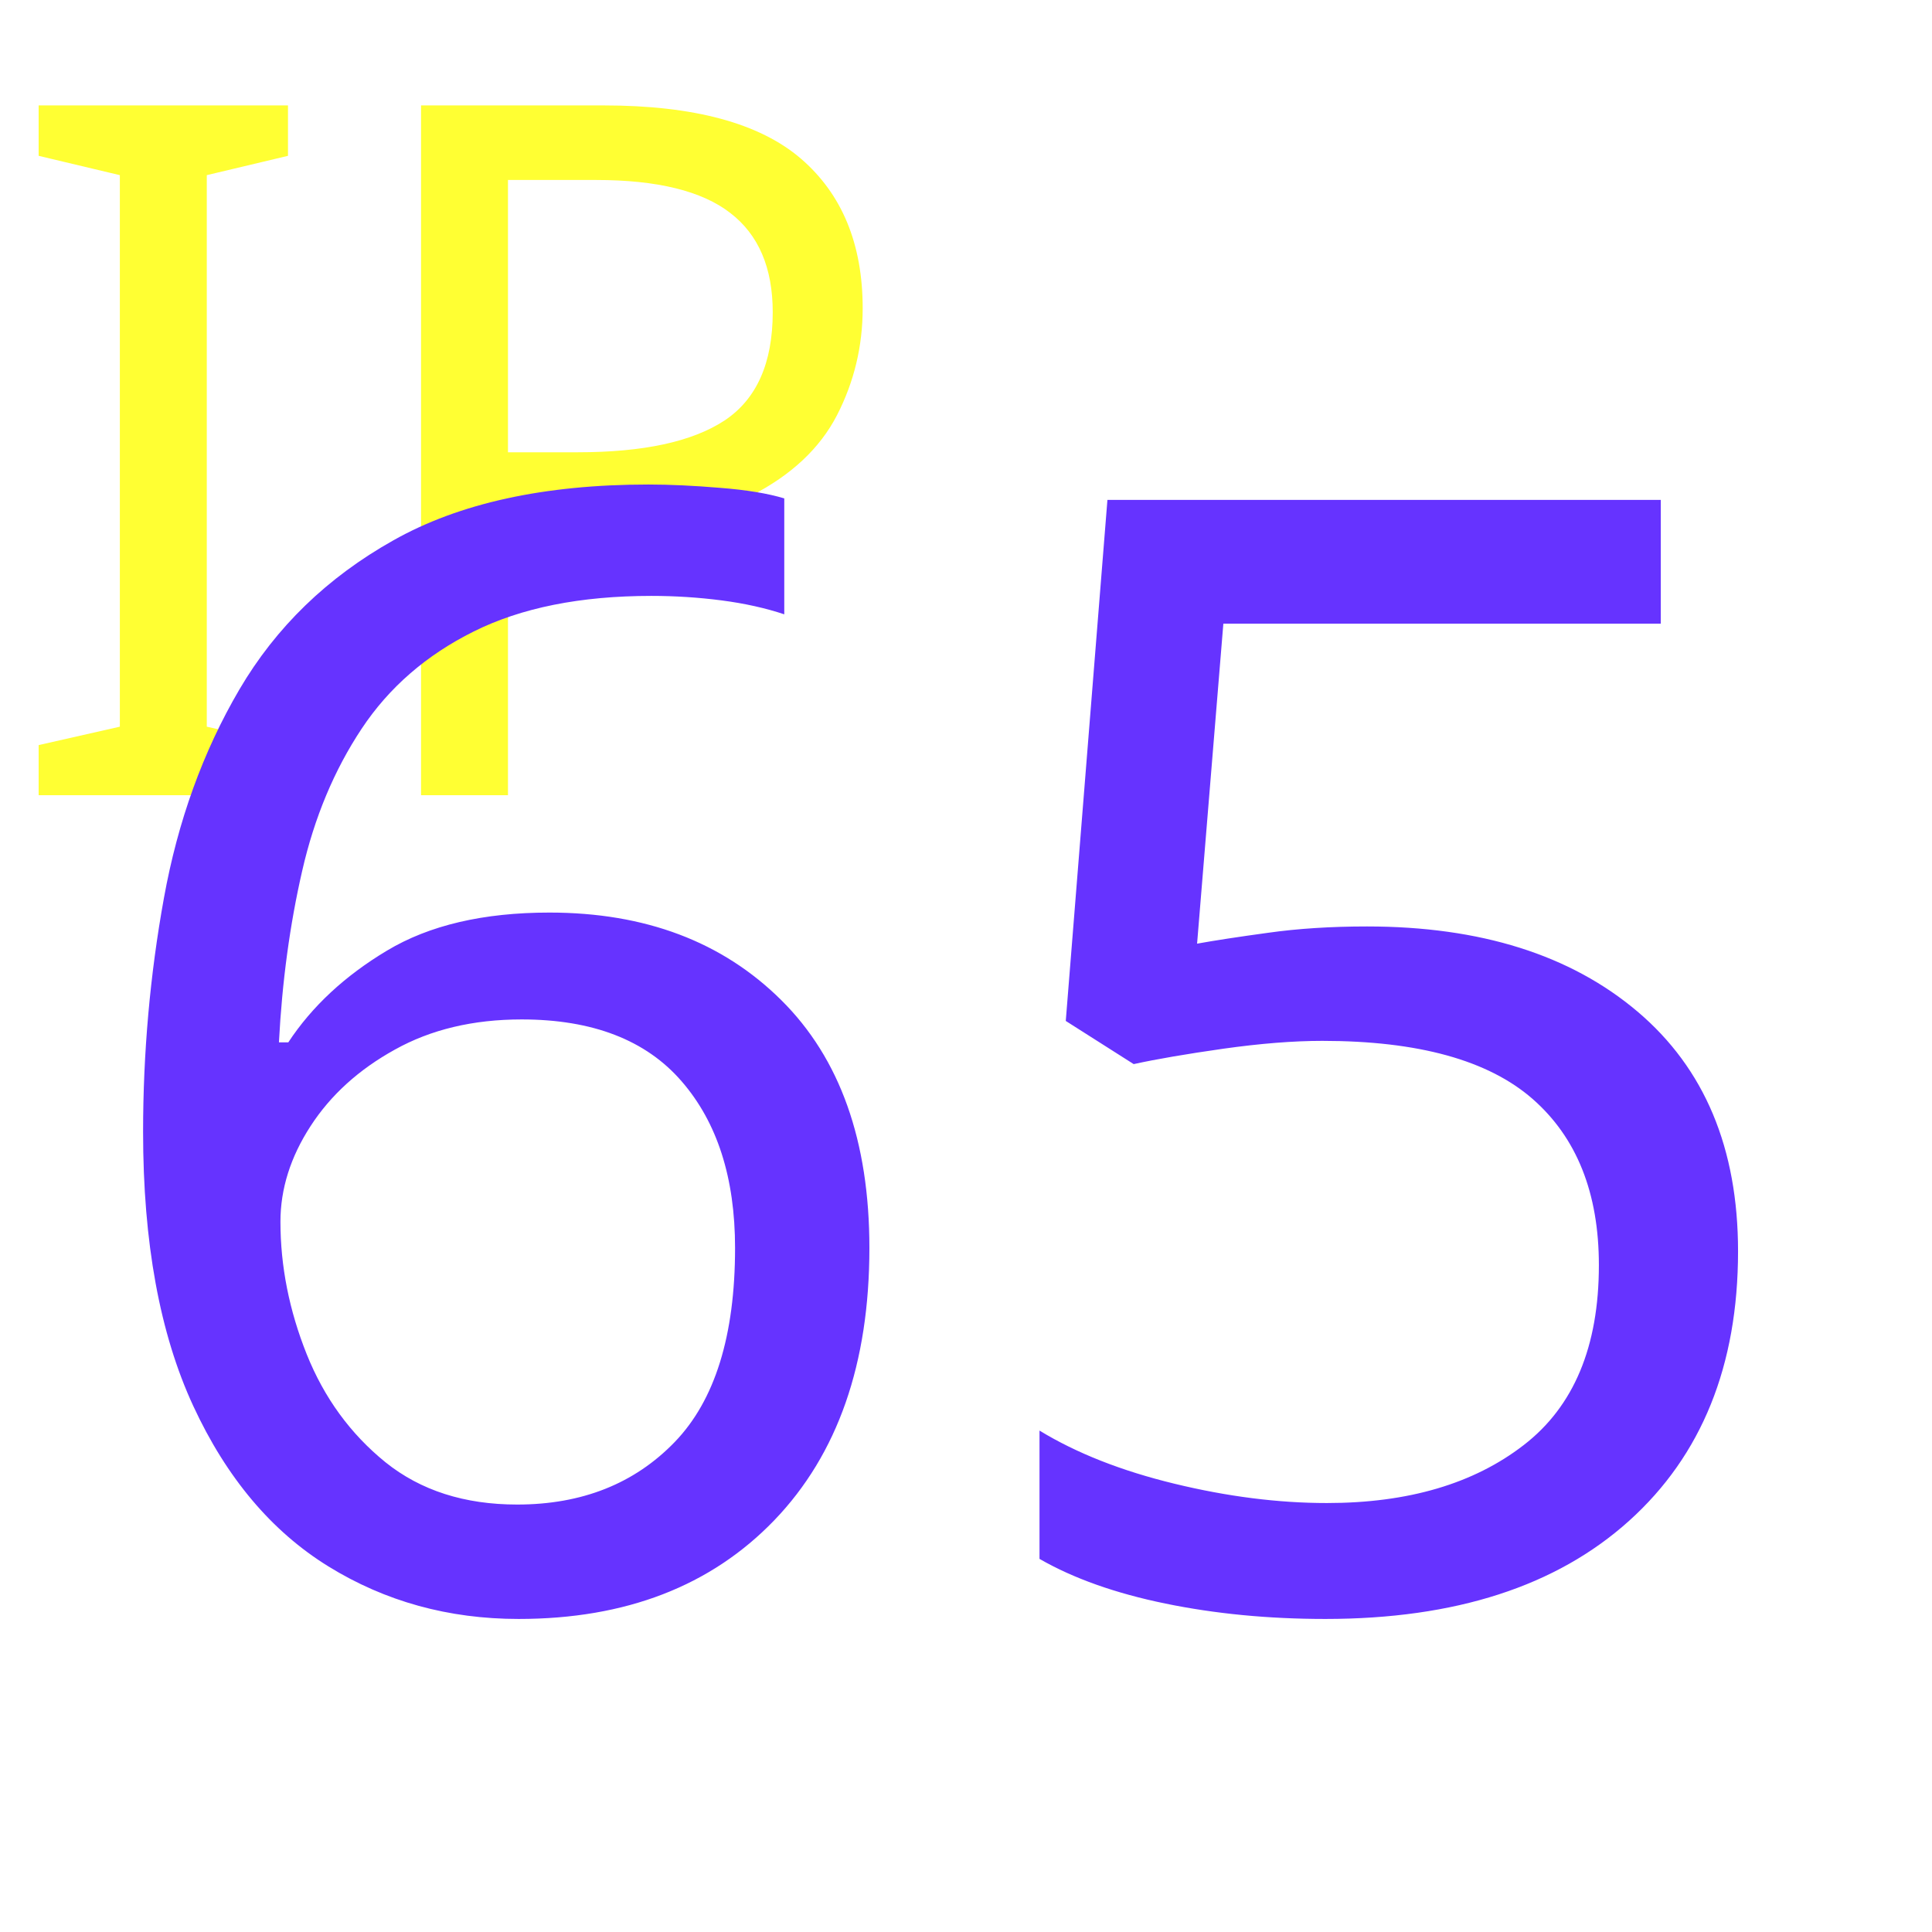
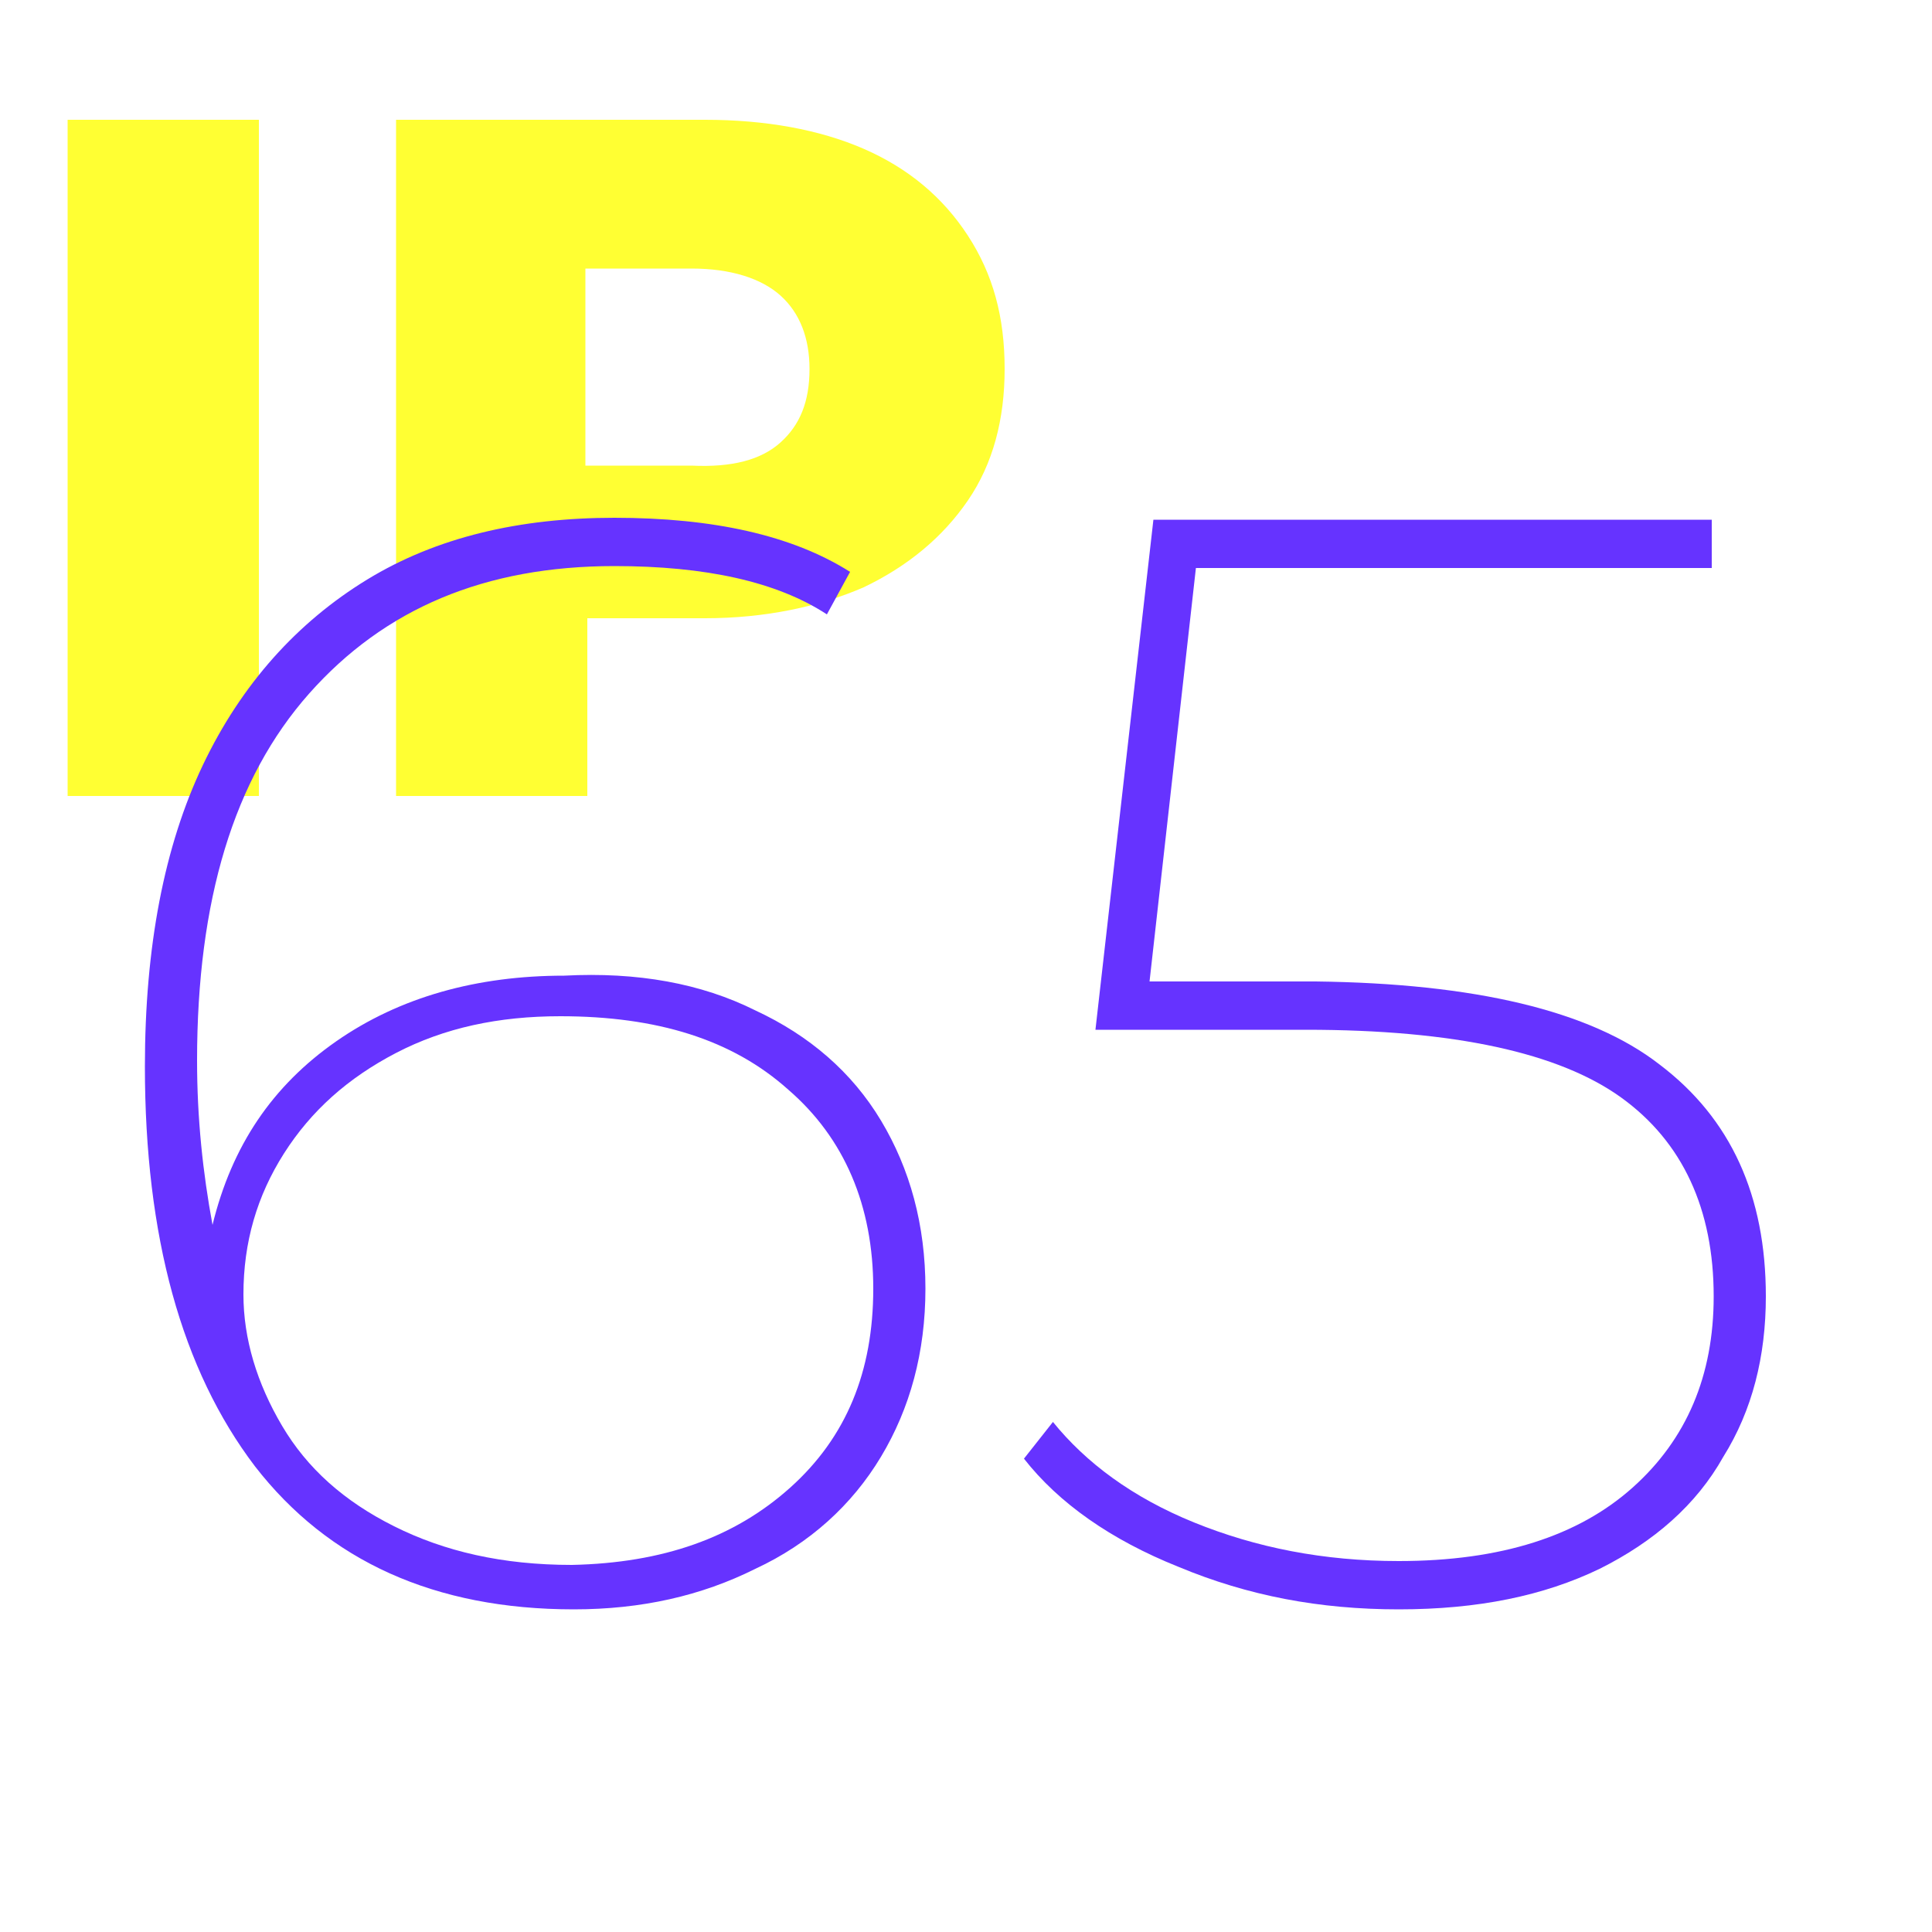
- <svg xmlns="http://www.w3.org/2000/svg" version="1.1" x="0px" y="0px" viewBox="0 0 100 100" style="enable-background:new 0 0 100 100;" xml:space="preserve">
+ <svg xmlns="http://www.w3.org/2000/svg" version="1.1" id="Слой_1" x="0px" y="0px" viewBox="0 0 100 100" style="enable-background:new 0 0 100 100;" xml:space="preserve">
  <style type="text/css">
	.st0{display:none;}
	.st1{display:inline;}
	.st2{fill:#FFFF33;}
	.st3{fill:#EEEEEE;}
- 	.st4{display:inline;fill:#6633FF;stroke:#000000;stroke-width:0.5;stroke-miterlimit:10;}
- 	.st5{font-family:'Montserrat-ExtraBold';}
- 	.st6{font-size:50px;}
- 	.st7{fill:#6633FF;}
- 	.st8{font-family:'Montserrat-ExtraLight';}
- 	.st9{font-size:80px;}
- 	.st10{display:inline;fill:#6633FF;}
- 	.st11{display:inline;fill:#FFFF33;}
+ 	.st4{display:inline;fill:none;stroke:#000000;stroke-width:0.5;stroke-miterlimit:10;}
+ 	.st5{enable-background:new    ;}
+ 	.st6{fill:#6633FF;}
+ 	.st7{display:inline;fill:#6633FF;}
+ 	.st8{display:inline;fill:#FFFF33;}
</style>
  <g id="Слой_6" class="st0">
-     <g id="Слой_1" class="st1">
- 	</g>
-     <g id="Слой_2" class="st1">
+     <g class="st1">
      <rect x="10" y="14" class="st2" width="30" height="70" />
      <rect x="60" y="14" class="st2" width="30" height="70" />
    </g>
    <g id="Слой_4" class="st1">
      <rect x="10" y="14" class="st3" width="30" height="60" />
    </g>
    <g id="Слой_3" class="st1">
	</g>
  </g>
  <g id="Слой_9" class="st0">
    <line class="st4" x1="25" y1="20" x2="25" y2="30" />
    <line class="st4" x1="35" y1="30" x2="25" y2="30" />
    <line class="st4" x1="5" y1="39" x2="5" y2="49" />
    <line class="st4" x1="25" y1="49" x2="5" y2="49" />
    <line class="st4" x1="43" y1="75" x2="23" y2="75" />
    <line class="st4" x1="90" y1="36" x2="90" y2="46" />
    <line class="st4" x1="90" y1="46" x2="67" y2="46" />
    <line class="st4" x1="79" y1="10" x2="68" y2="10" />
-     <line class="st4" x1="68" y1="10.22" x2="54" y2="24" />
+     <line class="st4" x1="68" y1="10.2" x2="54" y2="24" />
  </g>
  <g id="Слой_10">
-     <text transform="matrix(1 0 0 1 0 41.1595)" class="st2 st5 st6">IP</text>
-     <text transform="matrix(1 0 0 1 3 83)" class="st7 st8 st9">65</text>
+     <g class="st5">
+       <path class="st2" d="M3.5,6.2h9.9v35H3.5V6.2z" />
+       <path class="st2" d="M44.7,7.7c2.3,1,4.1,2.5,5.4,4.5c1.3,2,1.9,4.2,1.9,6.9c0,2.6-0.6,4.9-1.9,6.8c-1.3,1.9-3.1,3.4-5.4,4.5    c-2.3,1-5.1,1.6-8.2,1.6h-6.1v9.2h-9.9v-35h16C39.6,6.2,42.4,6.7,44.7,7.7z M40.4,22.9c1-0.9,1.5-2.1,1.5-3.8    c0-1.6-0.5-2.9-1.5-3.8c-1-0.9-2.6-1.4-4.6-1.4h-5.5v10.2h5.5C37.9,24.2,39.4,23.8,40.4,22.9z" />
+     </g>
+     <g class="st5">
+       <path class="st6" d="M39.1,52.3c2.8,1.3,5,3.2,6.5,5.7s2.3,5.4,2.3,8.7c0,3.3-0.8,6.2-2.3,8.7c-1.5,2.5-3.7,4.5-6.5,5.8    c-2.8,1.4-5.9,2.1-9.4,2.1c-7.2,0-12.7-2.5-16.5-7.4c-3.8-5-5.7-11.9-5.7-20.7c0-6.2,1-11.4,3-15.6c2-4.2,4.9-7.4,8.5-9.6    c3.6-2.2,7.9-3.2,12.8-3.2c5.1,0,9.2,0.9,12.2,2.8l-1.2,2.2c-2.6-1.7-6.3-2.5-11-2.5c-6.7,0-11.9,2.2-15.8,6.6    c-3.9,4.4-5.8,10.7-5.8,19c0,3,0.3,5.8,0.8,8.5c1-4.1,3.1-7.2,6.4-9.5c3.3-2.3,7.3-3.4,11.8-3.4C33,50.3,36.3,50.9,39.1,52.3z     M40.9,77c2.9-2.6,4.3-6,4.3-10.3c0-4.3-1.5-7.8-4.4-10.3c-2.9-2.6-6.8-3.8-11.8-3.8c-3.2,0-6,0.6-8.5,1.9s-4.4,3-5.8,5.2    c-1.4,2.2-2.1,4.6-2.1,7.3c0,2.3,0.7,4.6,2,6.8c1.3,2.2,3.2,3.9,5.8,5.2c2.6,1.3,5.6,2,9.2,2C34.3,80.9,38,79.6,40.9,77z" />
+       <path class="st6" d="M85.9,55.1c3.7,2.8,5.5,6.8,5.5,12c0,3.1-0.7,5.9-2.2,8.3c-1.4,2.5-3.6,4.4-6.4,5.8    c-2.9,1.4-6.3,2.1-10.4,2.1c-4.1,0-7.8-0.7-11.4-2.2c-3.5-1.4-6.2-3.3-8-5.6l1.5-1.9c1.7,2.1,4.1,3.9,7.3,5.2    c3.2,1.3,6.7,2,10.6,2c5.3,0,9.3-1.3,12.1-3.8c2.8-2.5,4.2-5.8,4.2-9.9c0-4.5-1.6-8-4.8-10.3s-8.6-3.5-16.3-3.5H56.7l3-26.4h28.9    v2.5H61.9l-2.4,21.4h8.6C76.3,50.9,82.3,52.3,85.9,55.1z" />
+     </g>
  </g>
  <g id="Слой_5" class="st0">
    <g class="st1">
      <g id="swap-horiz">
-         <path class="st7" d="M36.11,45.78L25,56.89L36.11,68v-8.33h19.44v-5.56H36.11V45.78z M75,40.22L63.89,29.11v8.33H44.44V43h19.44     v8.33L75,40.22z" />
+         <path class="st6" d="M36.1,45.8L25,56.9L36.1,68v-8.3h19.4v-5.6H36.1V45.8z M75,40.2L63.9,29.1v8.3H44.4V43h19.4v8.3L75,40.2z" />
      </g>
    </g>
  </g>
  <g id="Слой_7" class="st0">
-     <circle class="st10" cx="25" cy="15" r="5" />
-     <circle class="st10" cx="5" cy="34.68" r="5" />
-     <circle class="st10" cx="20" cy="75" r="5" />
-     <circle class="st10" cx="90" cy="31" r="5" />
-     <circle class="st10" cx="80" cy="10" r="5" />
+     <circle class="st7" cx="25" cy="15" r="5" />
+     <circle class="st7" cx="5" cy="34.7" r="5" />
+     <circle class="st7" cx="20" cy="75" r="5" />
+     <circle class="st7" cx="90" cy="31" r="5" />
+     <circle class="st7" cx="80" cy="10" r="5" />
  </g>
  <g id="Слой_8" class="st0">
-     <circle class="st11" cx="50" cy="50" r="30" />
+     <circle class="st8" cx="50" cy="50" r="30" />
  </g>
</svg>
